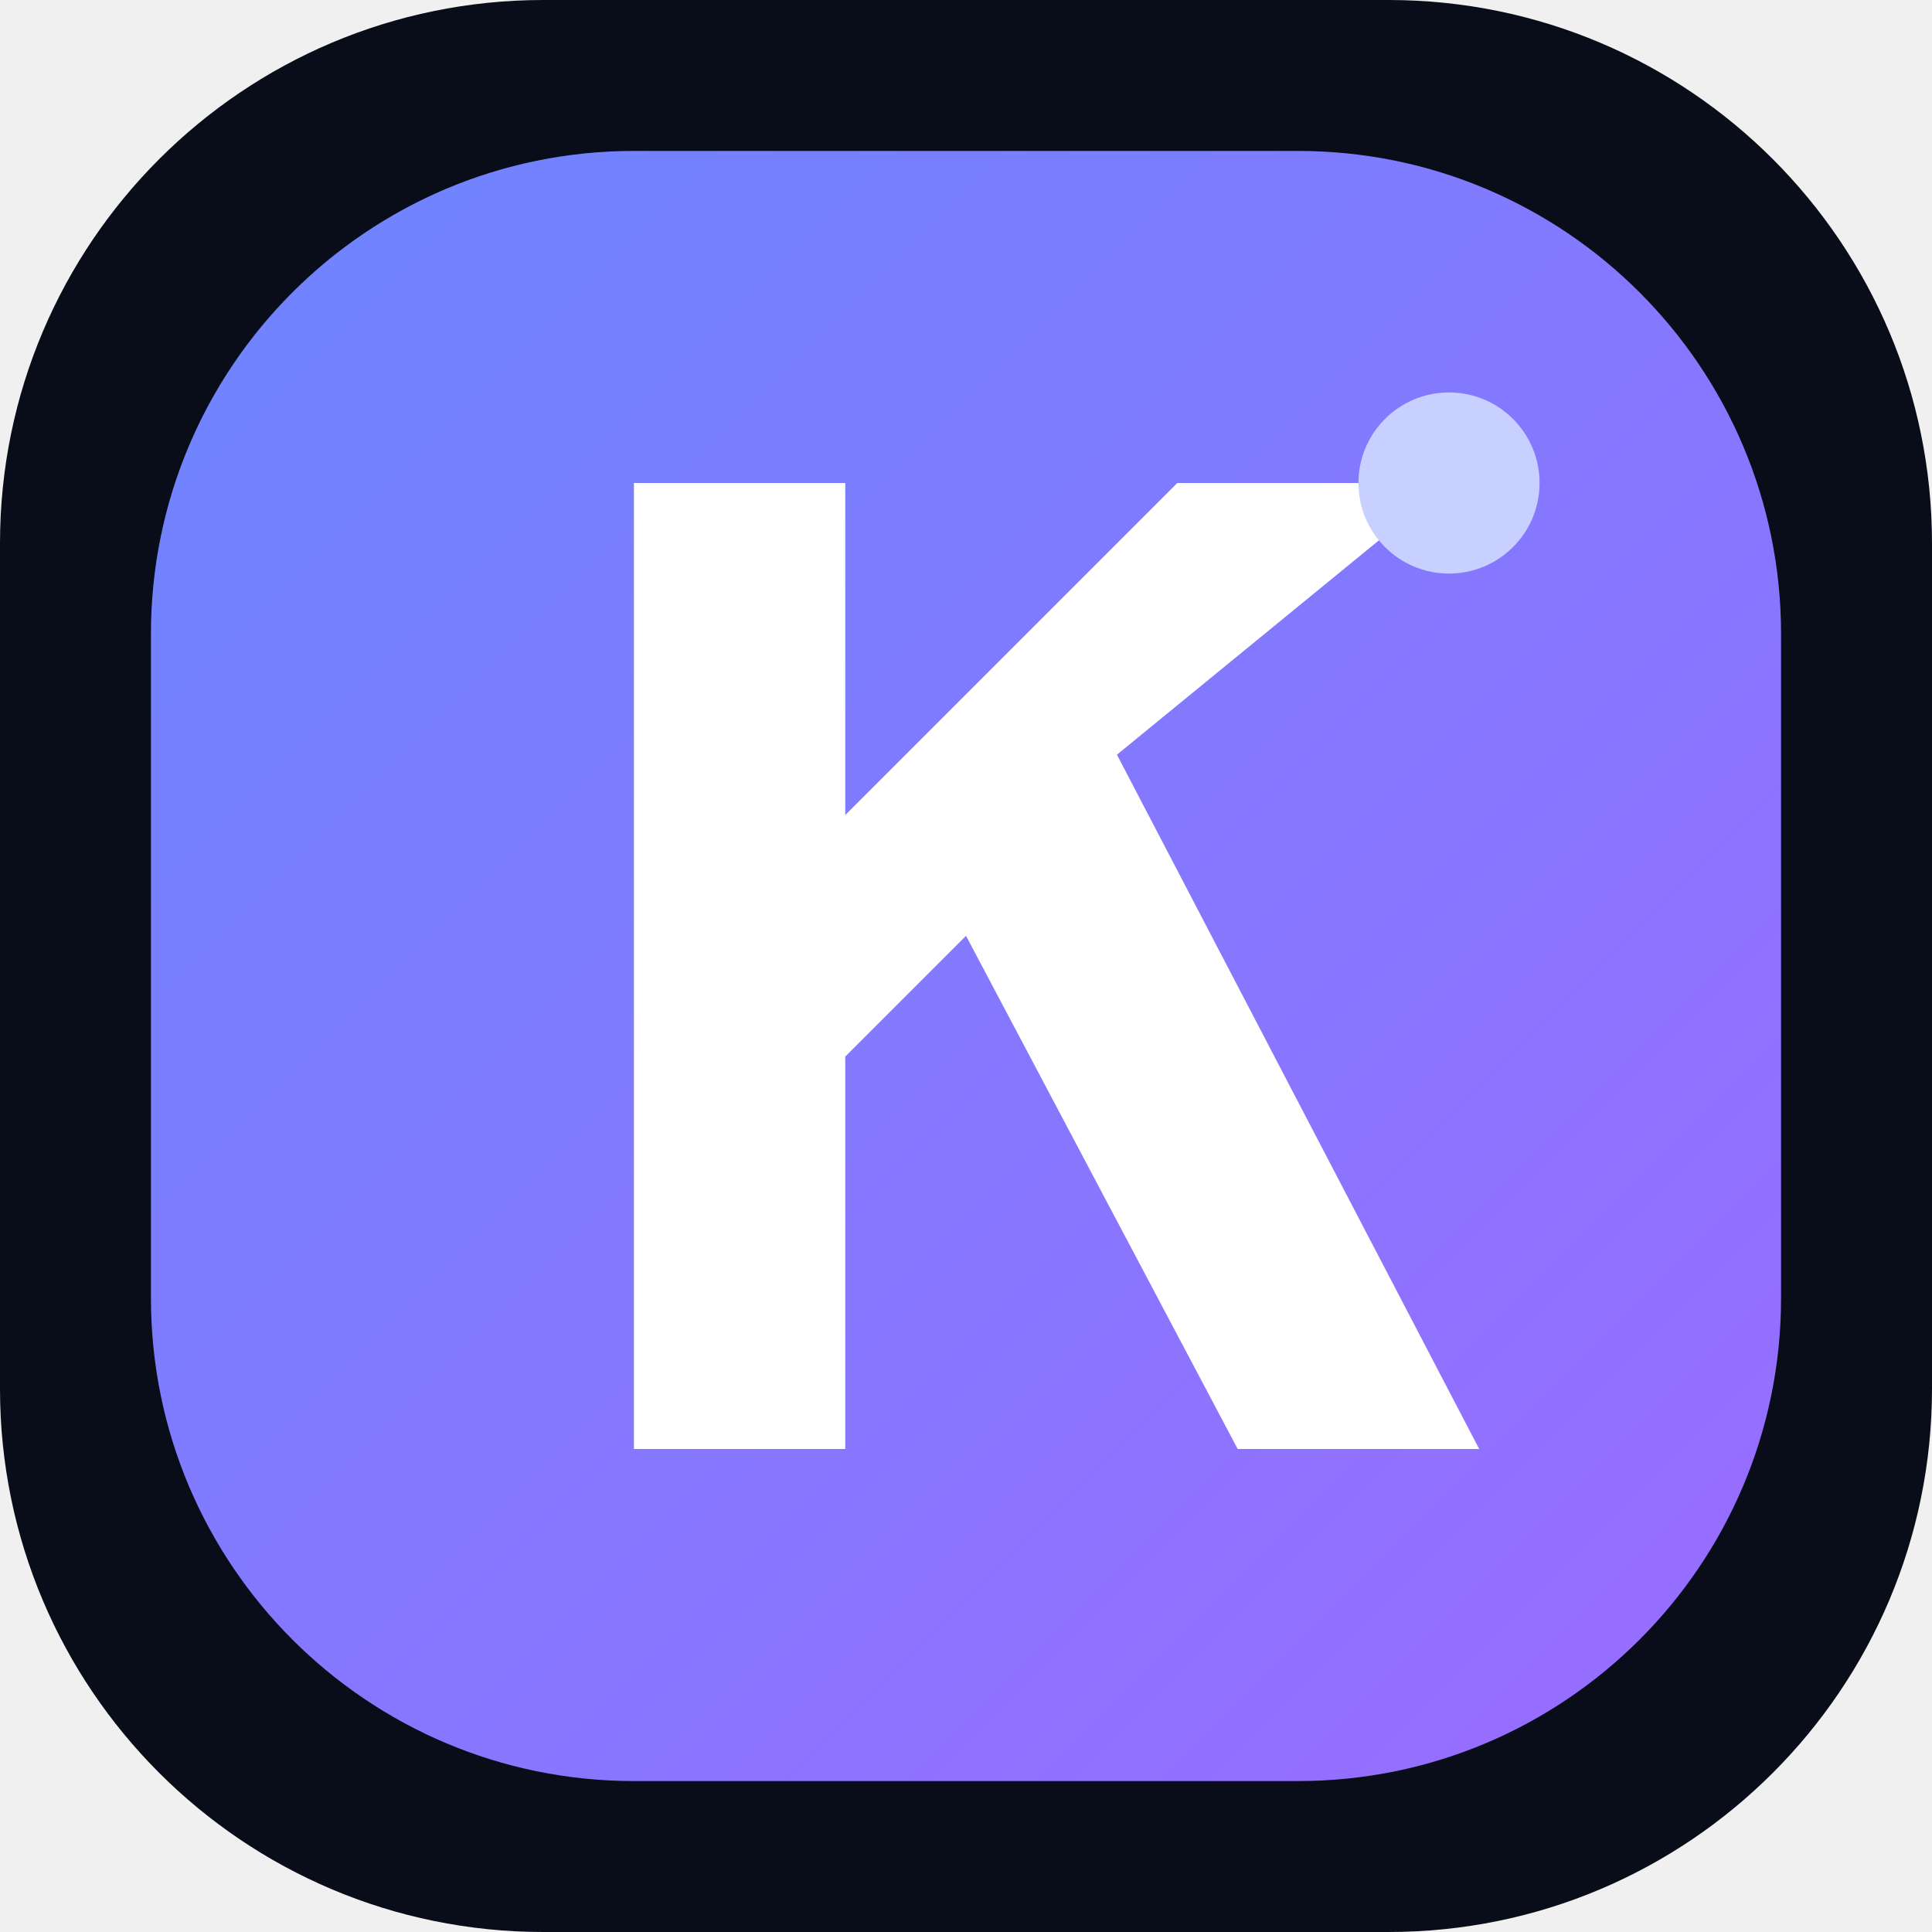
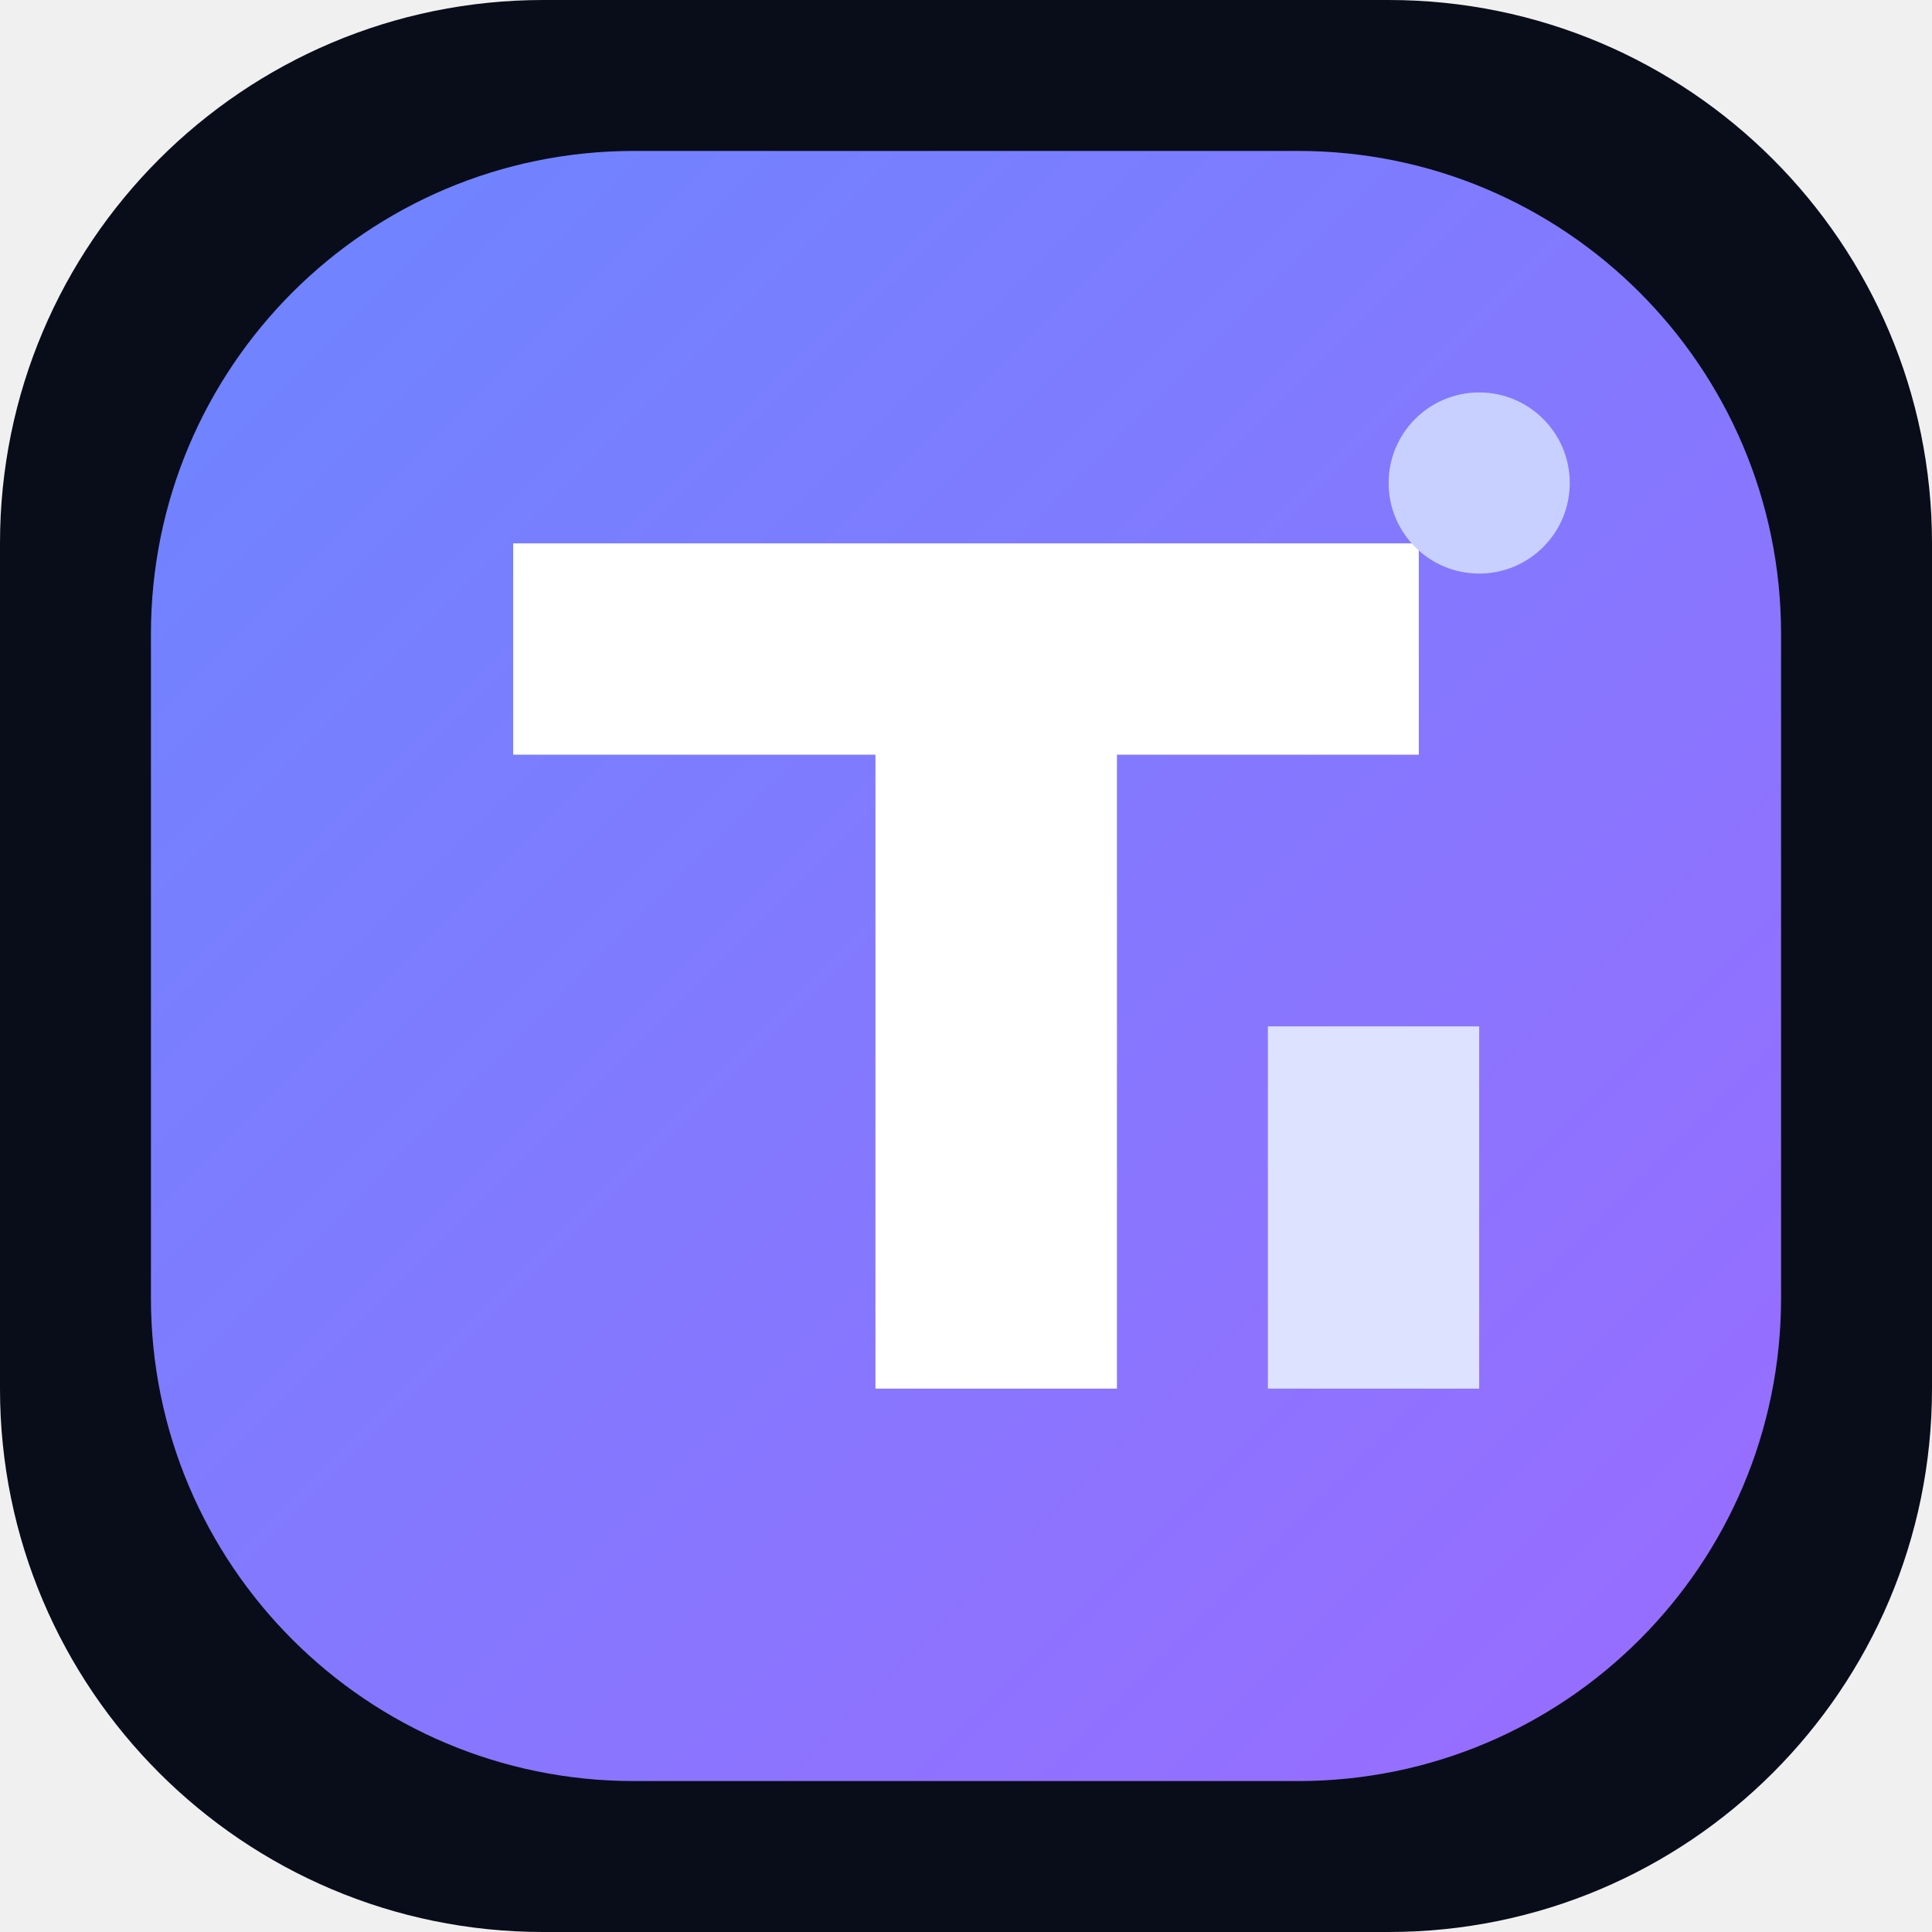
<svg xmlns="http://www.w3.org/2000/svg" viewBox="0 0 64 64">
  <defs>
    <linearGradient id="g" x1="8" y1="8" x2="56" y2="56" gradientUnits="userSpaceOnUse">
      <stop stop-color="#6f84ff" />
      <stop offset="1" stop-color="#986dff" />
    </linearGradient>
  </defs>
  <rect width="64" height="64" rx="18" fill="#090d19" />
  <rect x="5" y="5" width="54" height="54" rx="16" fill="url(#g)" />
-   <path d="M21 16v32h7V35l4-4 9 17h8L37 25l11-9h-9L28 27V16z" fill="#fff" />
-   <circle cx="48" cy="16" r="3" fill="#c8d0ff" />
+   <path d="M17 18h30v7H37v21h-8V25H17z" fill="#fff" />
+   <path d="M42 34h7v12h-7z" fill="#dce2ff" />
+   <circle cx="49" cy="16" r="3" fill="#c8d0ff" />
</svg>
